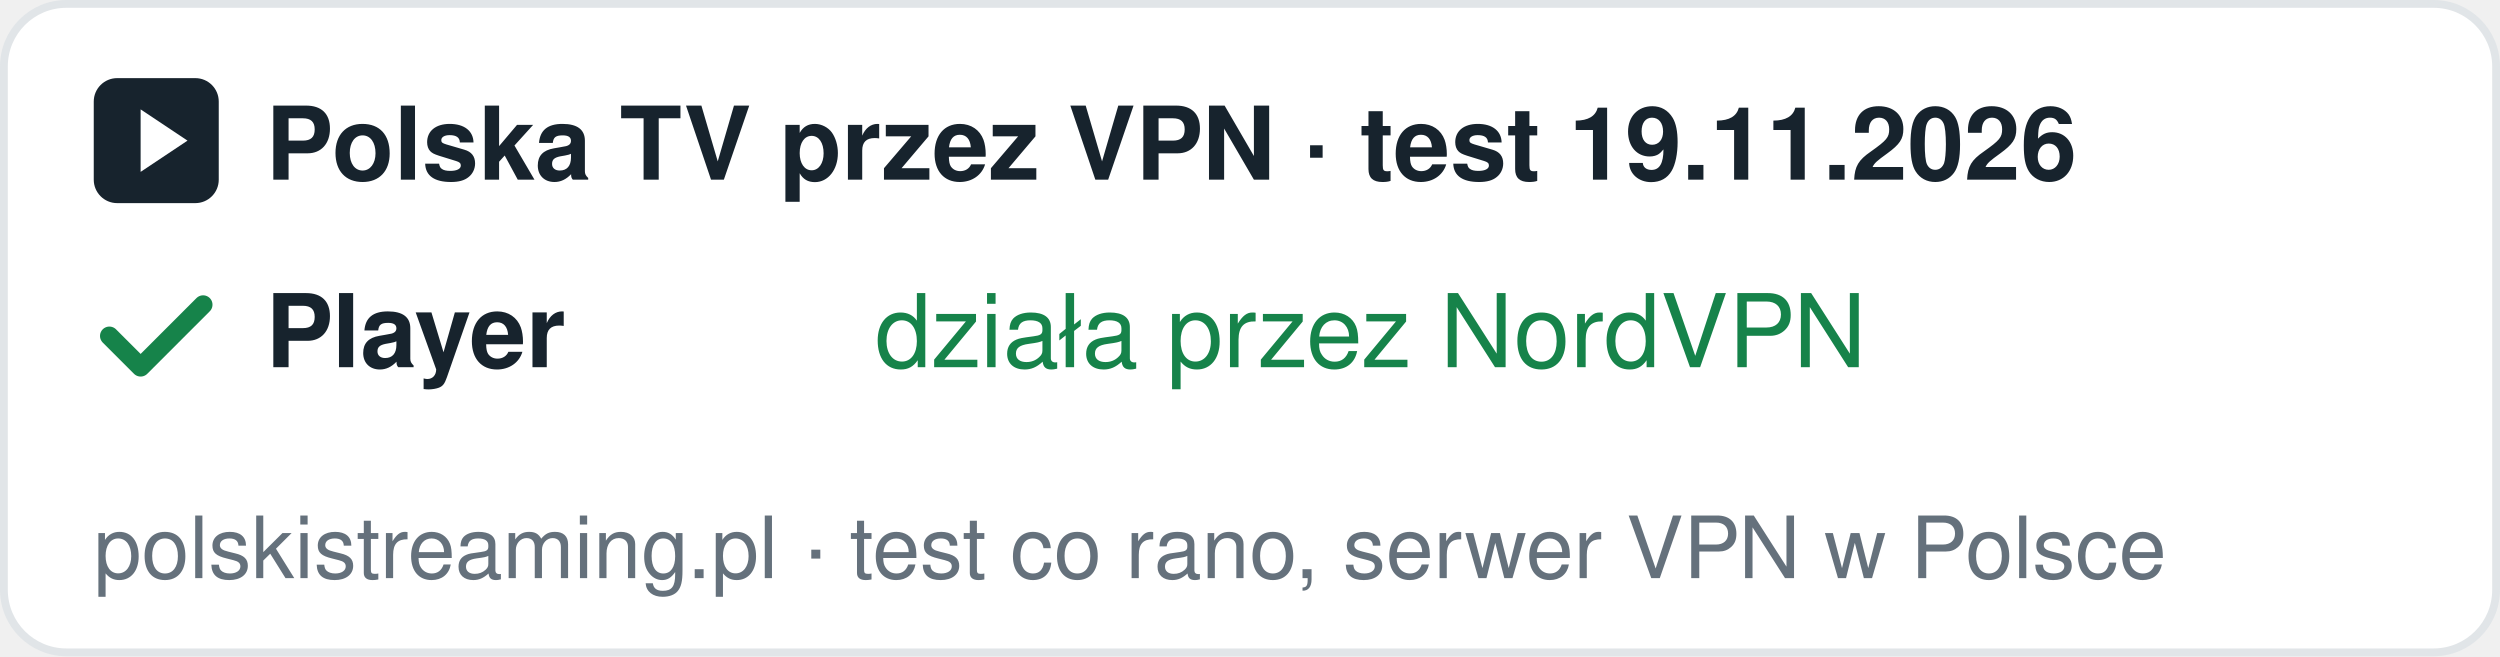
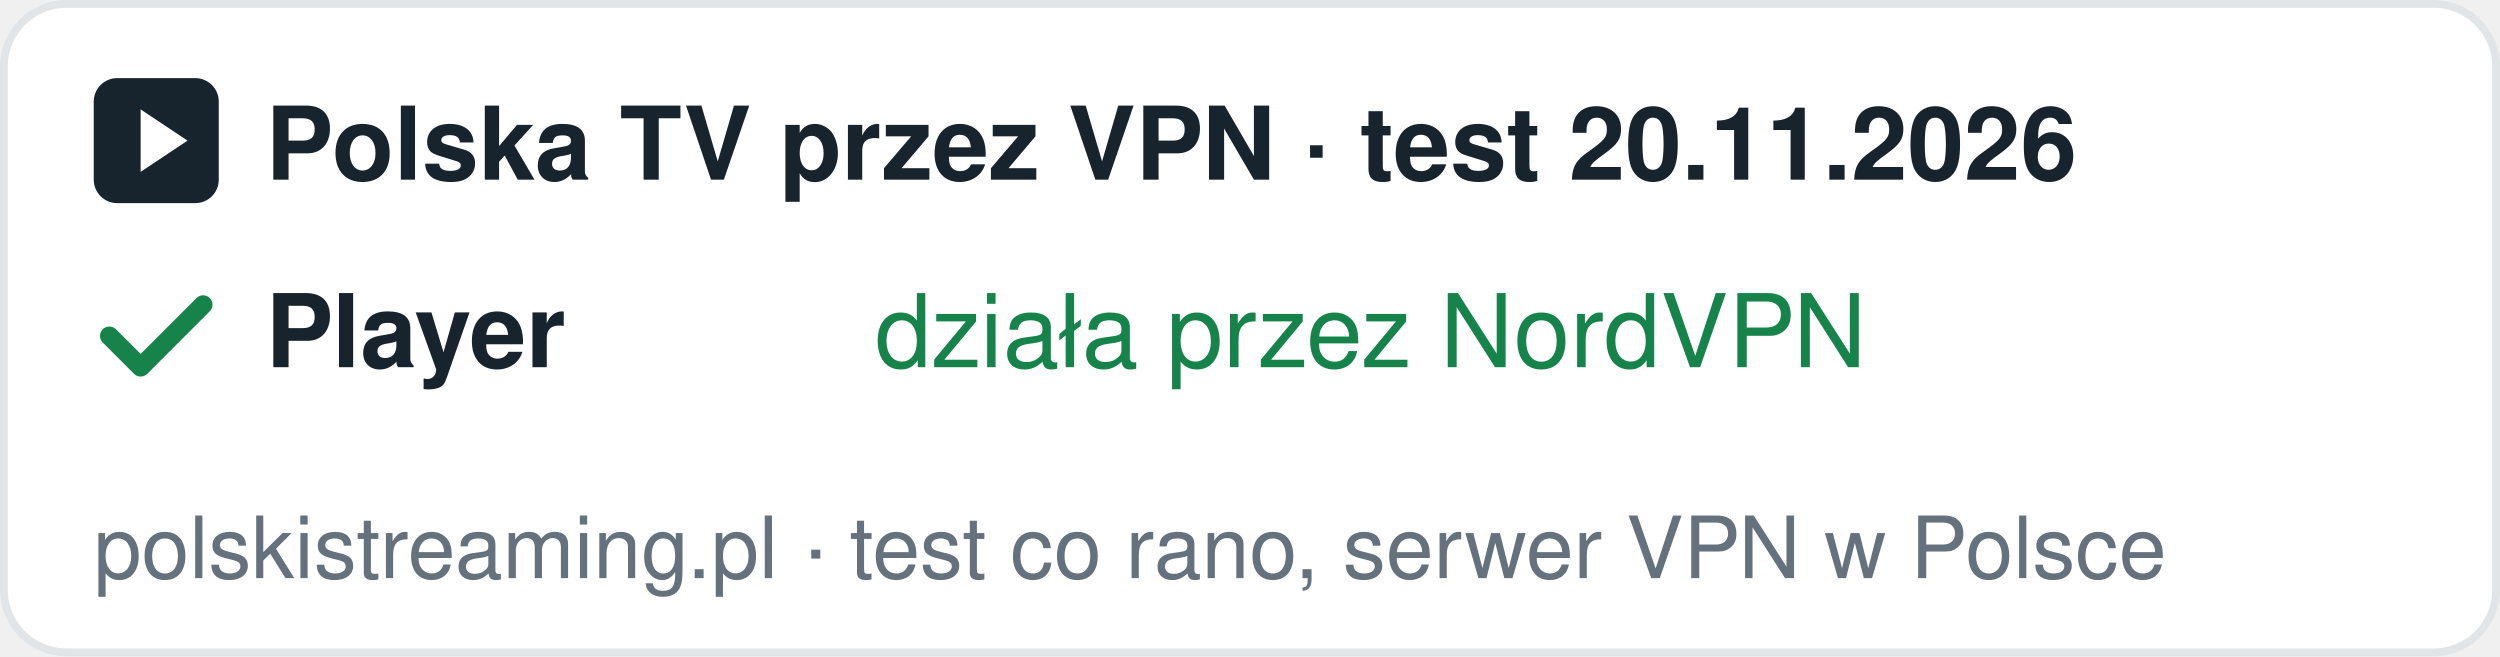
- <svg xmlns="http://www.w3.org/2000/svg" width="320" height="84" viewBox="0 0 320 84" role="img" aria-label="Polska telewizja przez VPN: wynik testu z 19.11.2026">
+ <svg xmlns="http://www.w3.org/2000/svg" width="320" height="84" viewBox="0 0 320 84" role="img" aria-label="Polska telewizja przez VPN: wynik testu z 20.11.2026">
  <rect x="0.5" y="0.5" width="319" height="83" rx="8" fill="#FFFFFF" stroke="#E1E5E8" />
  <g font-family="Segoe UI,Helvetica,Arial,sans-serif">
    <rect x="12" y="10" width="16" height="16" rx="3" fill="#17232D" />
    <path d="M18 14 l6 4 l-6 4z" fill="#fff" />
-     <text x="34" y="23" font-size="13" font-weight="700" fill="#17232D">Polska TV przez VPN · test 19.11.2026</text>
+     <text x="34" y="23" font-size="13" font-weight="700" fill="#17232D">Polska TV przez VPN · test 20.11.2026</text>
    <path d="M14 43 l4 4 l8 -8" fill="none" stroke="#16834A" stroke-width="2.4" stroke-linecap="round" stroke-linejoin="round" />
    <text x="34" y="47" font-size="13" font-weight="700" fill="#17232D">Player</text>
    <text x="112" y="47" font-size="13" fill="#16834A">działa przez NordVPN</text>
    <text x="12" y="74" font-size="11" fill="#65717C">polskistreaming.pl · test co rano, serwer VPN w Polsce</text>
  </g>
</svg>
